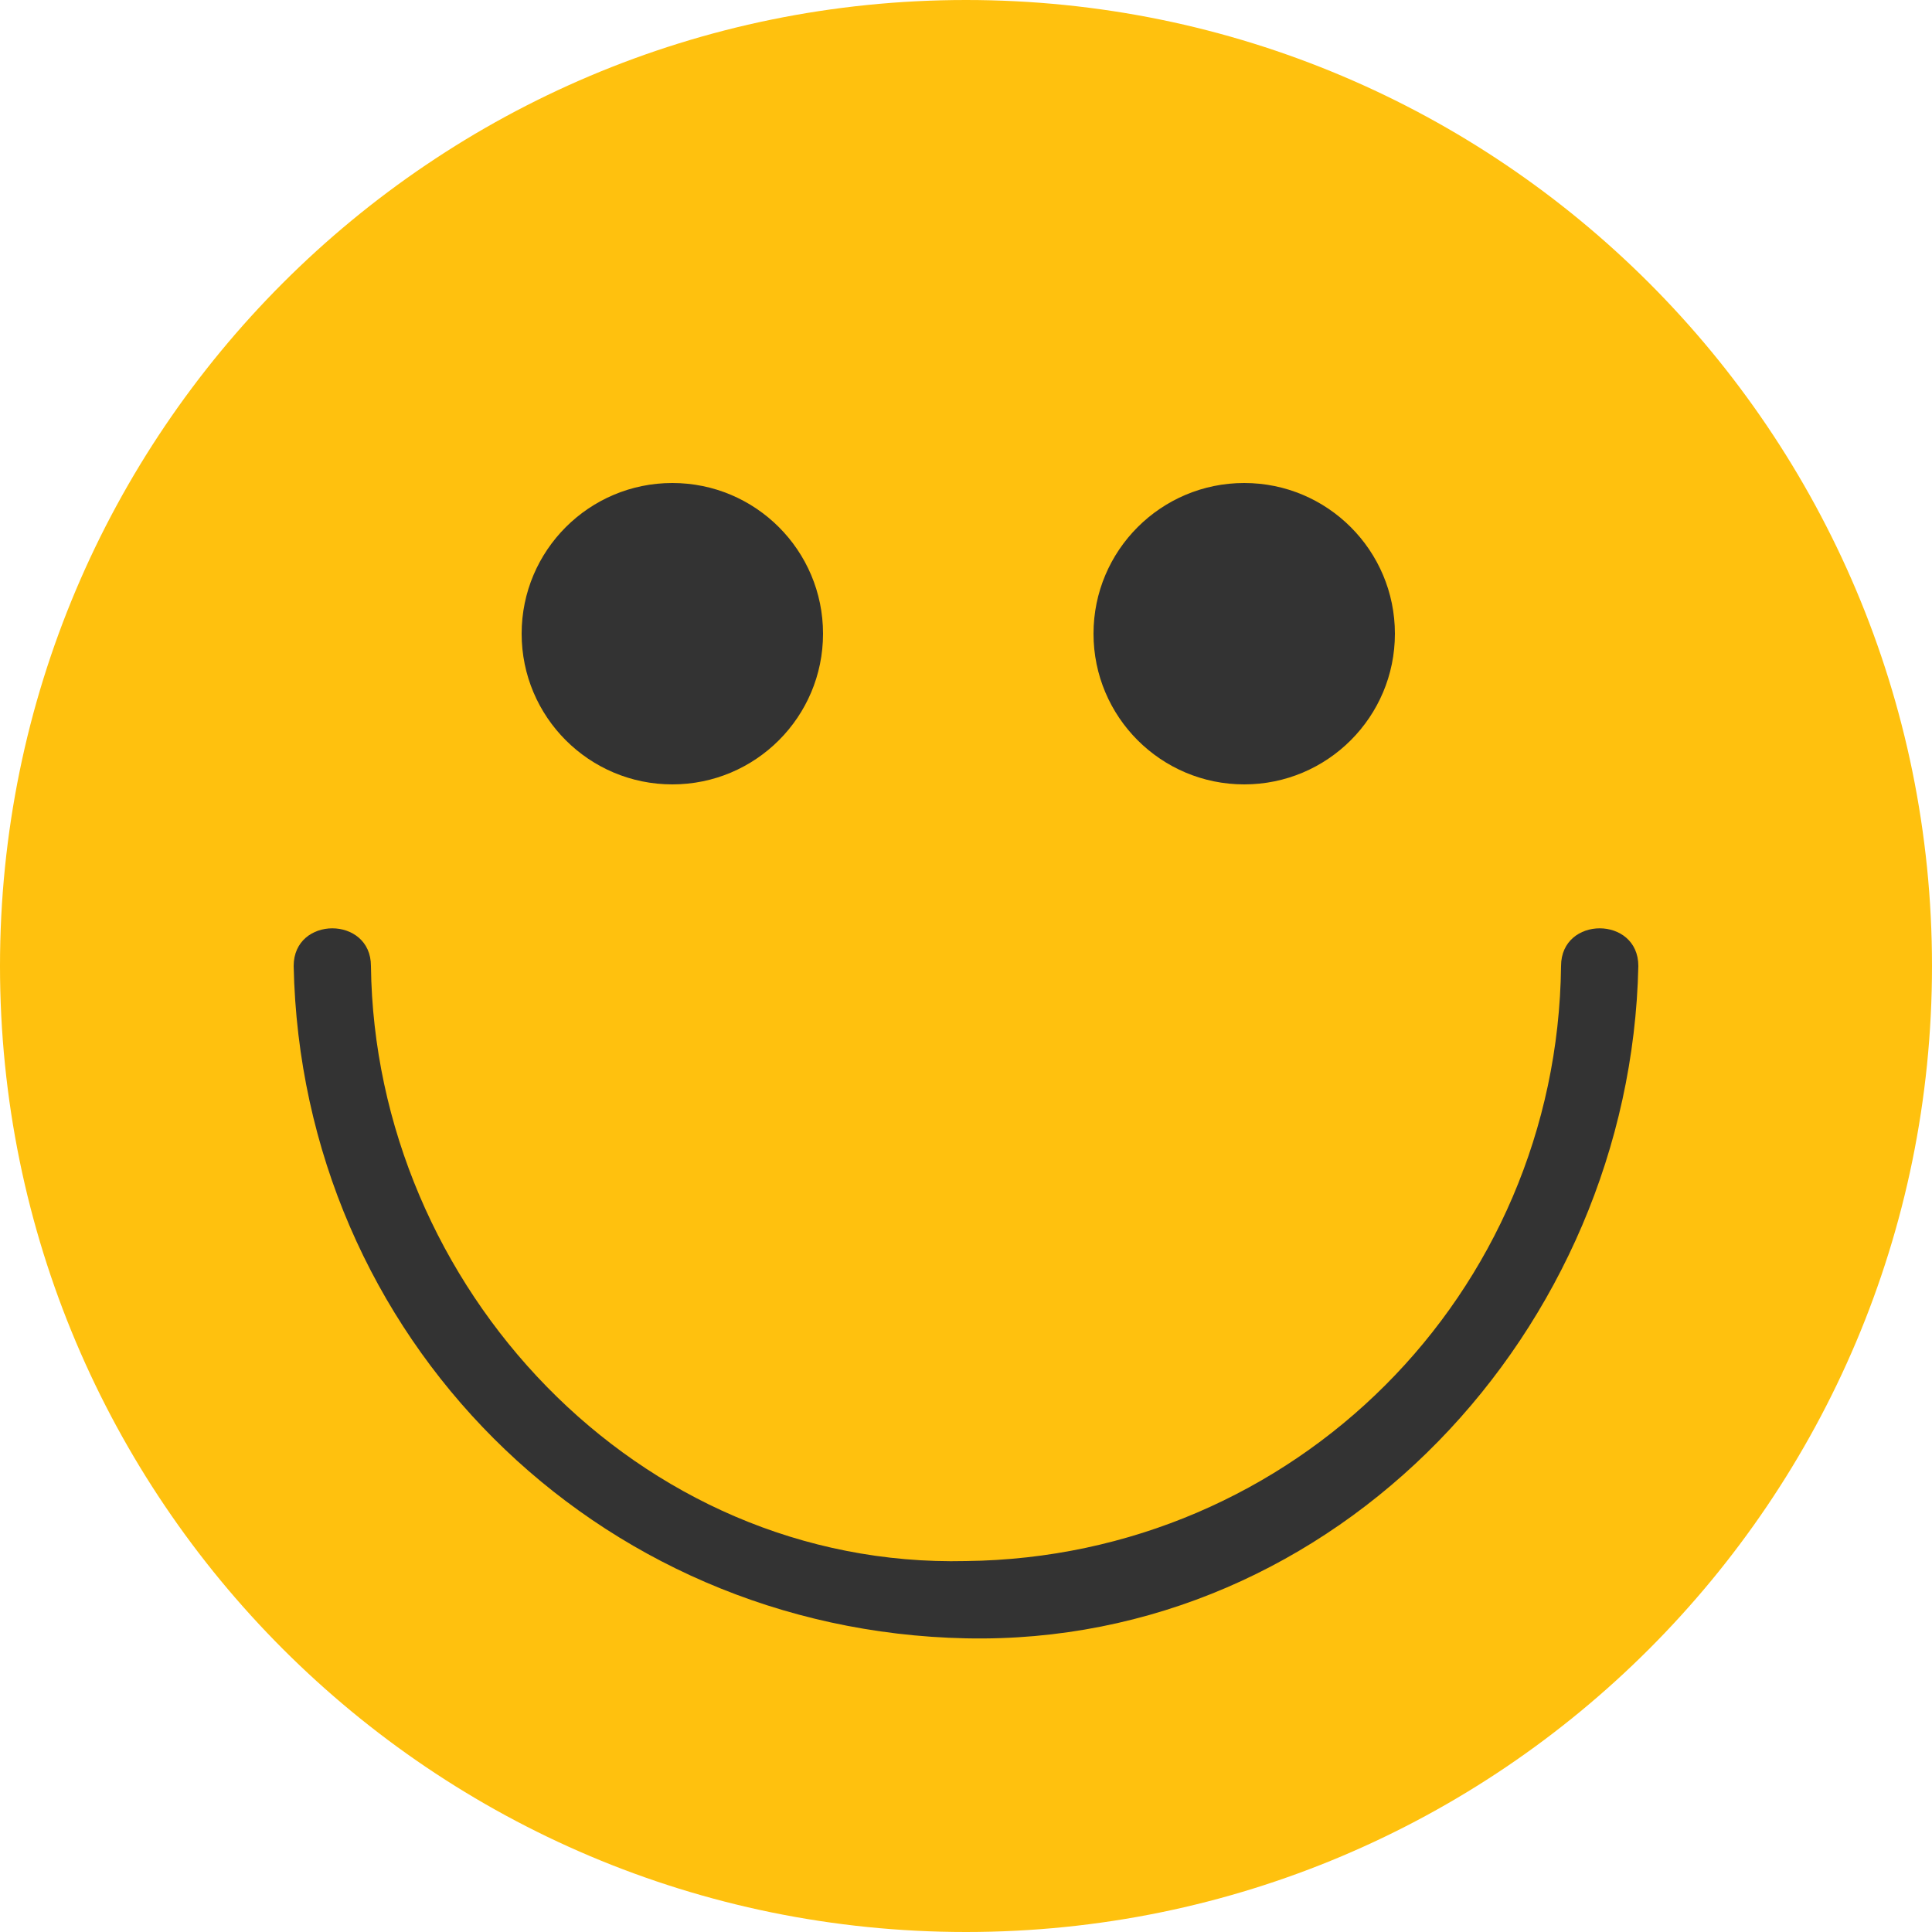
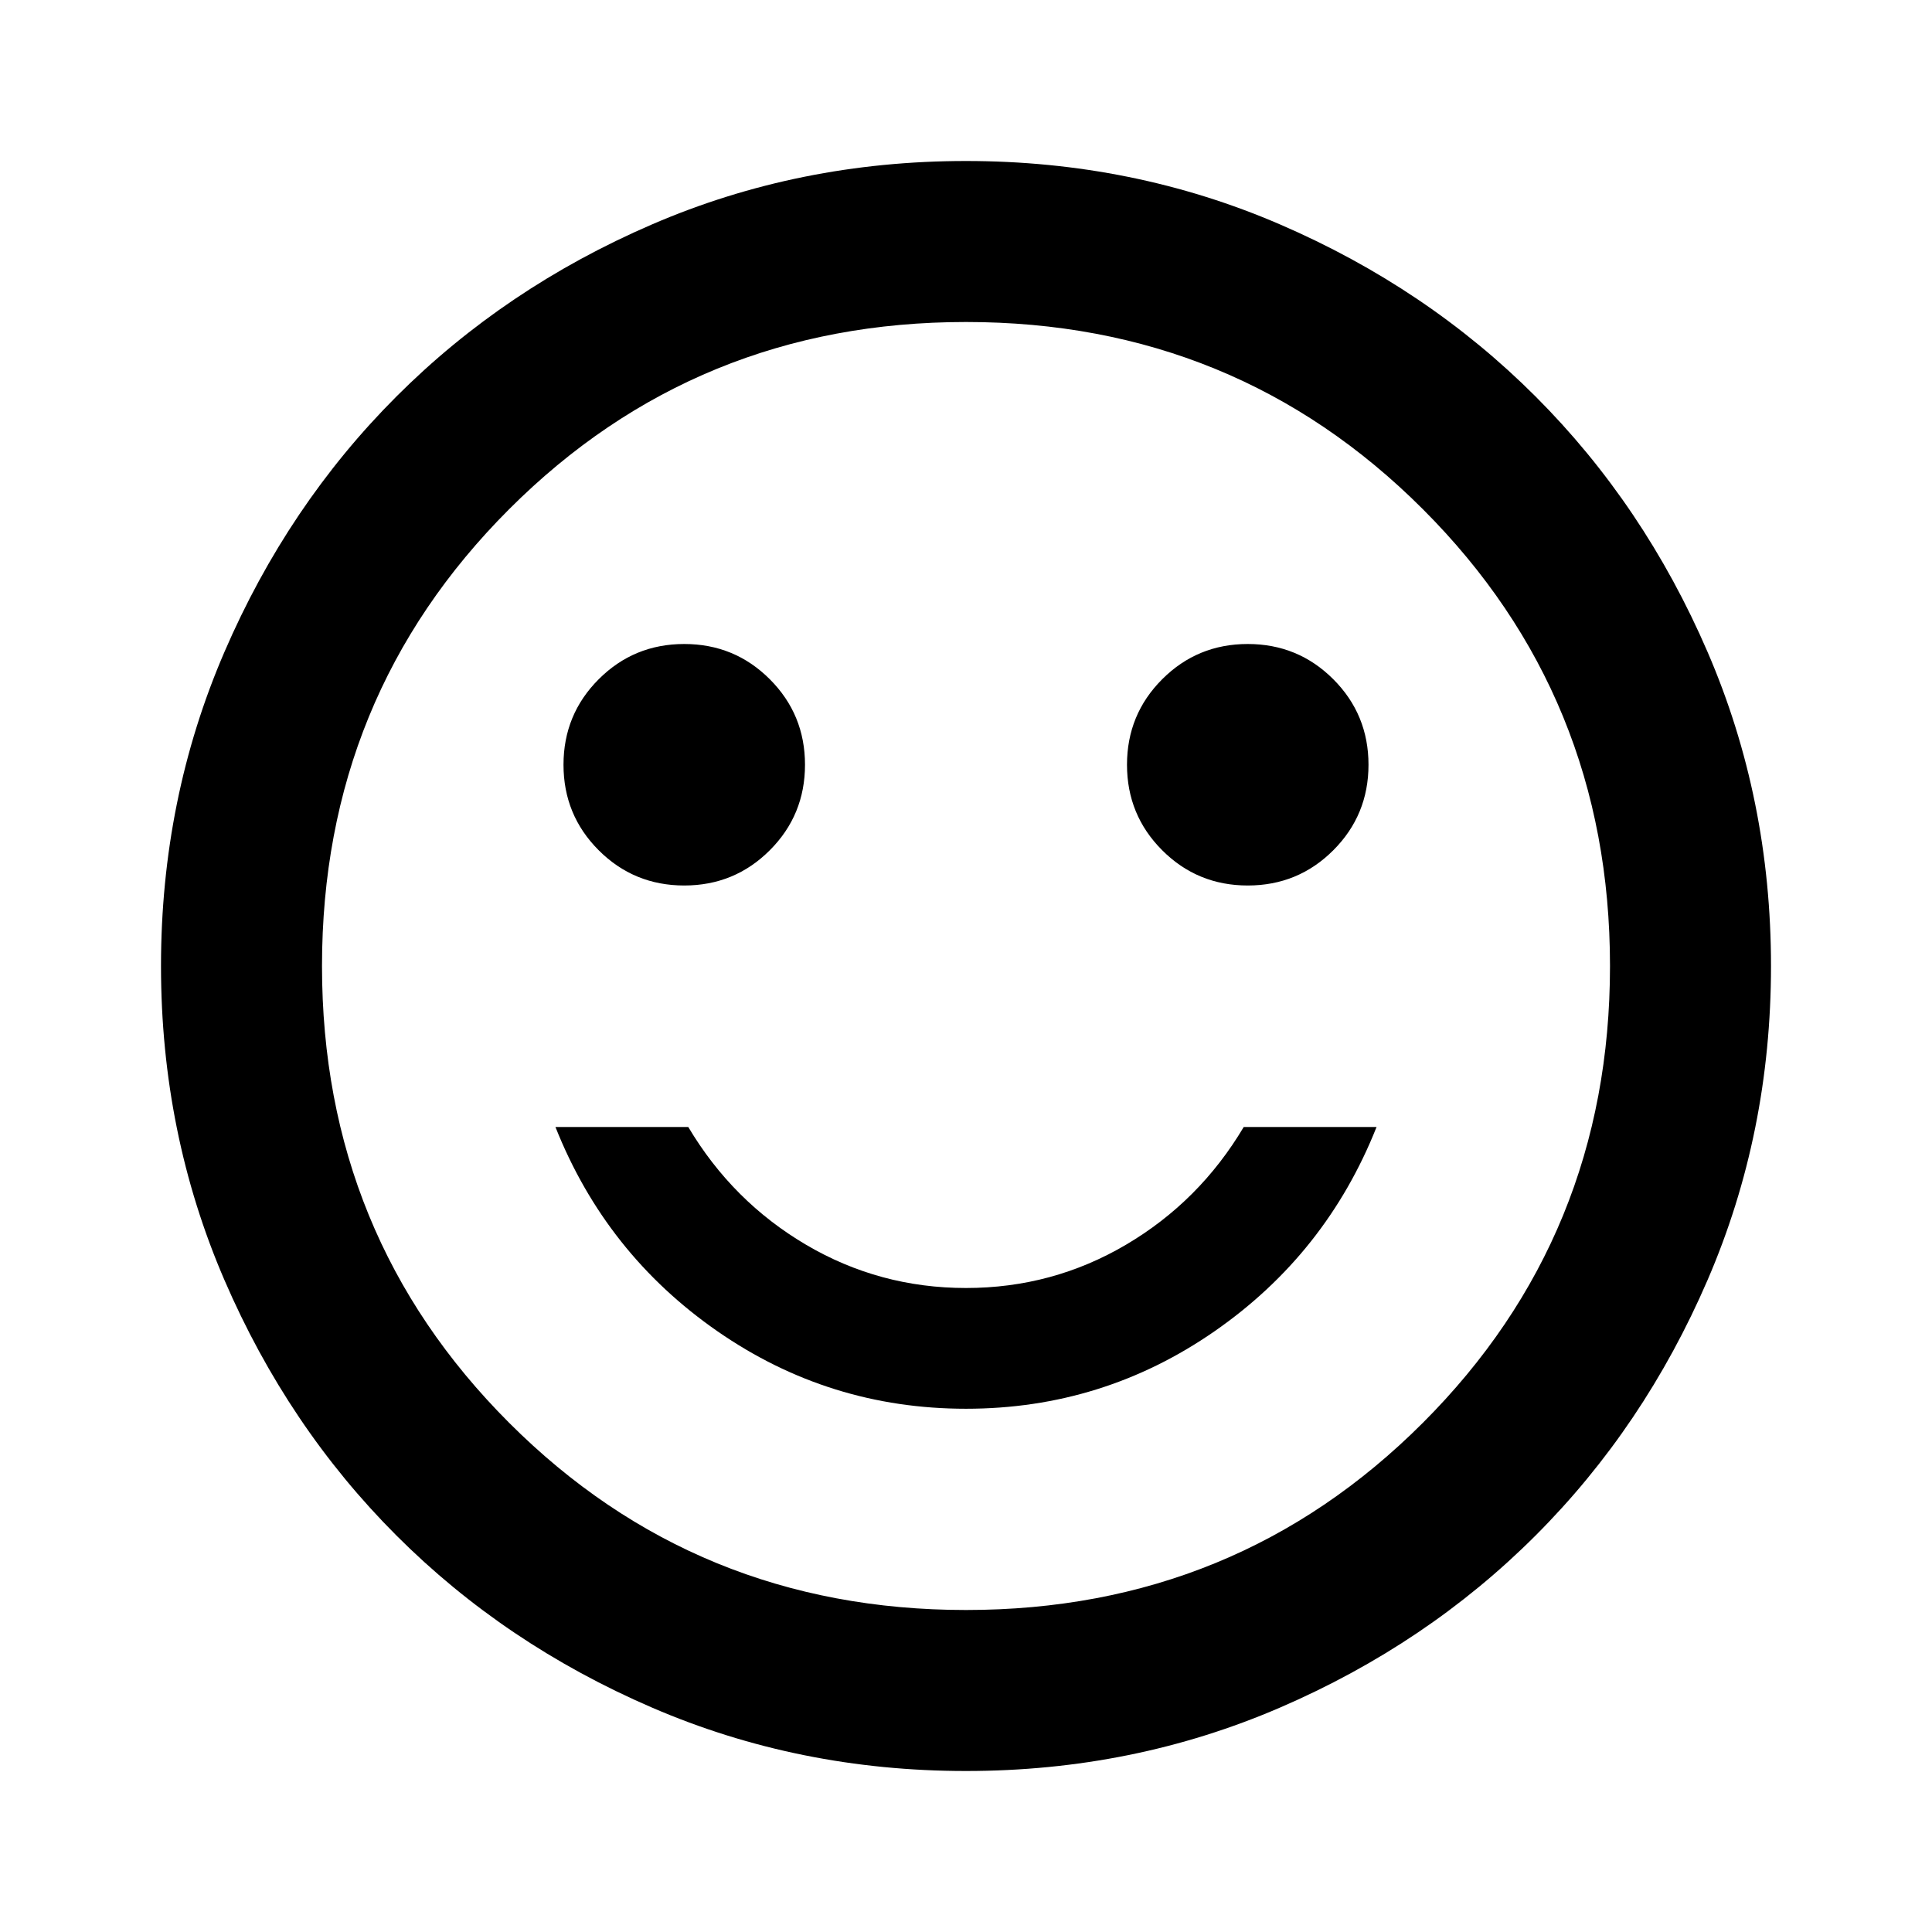
- <svg xmlns="http://www.w3.org/2000/svg" viewBox="0 0 50 50">
-   <circle fill="#ffc10e" cx="25" cy="25" r="25" />
-   <g fill="#333">
-     <path d="M40.4 25c-.1 8.5-6.9 15.3-15.4 15.4-8.5.2-15.3-7.1-15.4-15.4 0-1.3-2-1.3-2 0 .2 9.6 7.8 17.2 17.4 17.4s17.2-8 17.4-17.4c0-1.3-2-1.3-2 0z" />
-     <circle cx="17.4" cy="16.4" r="3.9" />
-     <circle cx="32.2" cy="16.4" r="3.9" />
-   </g>
+ <svg xmlns="http://www.w3.org/2000/svg" height="24" viewBox="0 -960 960 960" width="24">
+   <path d="M620-520q25 0 42.5-17.5T680-580q0-25-17.5-42.5T620-640q-25 0-42.5 17.5T560-580q0 25 17.5 42.5T620-520Zm-280 0q25 0 42.5-17.5T400-580q0-25-17.5-42.5T340-640q-25 0-42.5 17.5T280-580q0 25 17.5 42.5T340-520Zm140 260q68 0 123.5-38.5T684-400h-66q-22 37-58.5 58.5T480-320q-43 0-79.5-21.5T342-400h-66q25 63 80.5 101.5T480-260Zm0 180q-83 0-156-31.5T197-197q-54-54-85.5-127T80-480q0-83 31.5-156T197-763q54-54 127-85.5T480-880q83 0 156 31.5T763-763q54 54 85.5 127T880-480q0 83-31.5 156T763-197q-54 54-127 85.5T480-80Zm0-400Zm0 320q134 0 227-93t93-227q0-134-93-227t-227-93q-134 0-227 93t-93 227q0 134 93 227t227 93Z" />
</svg>
